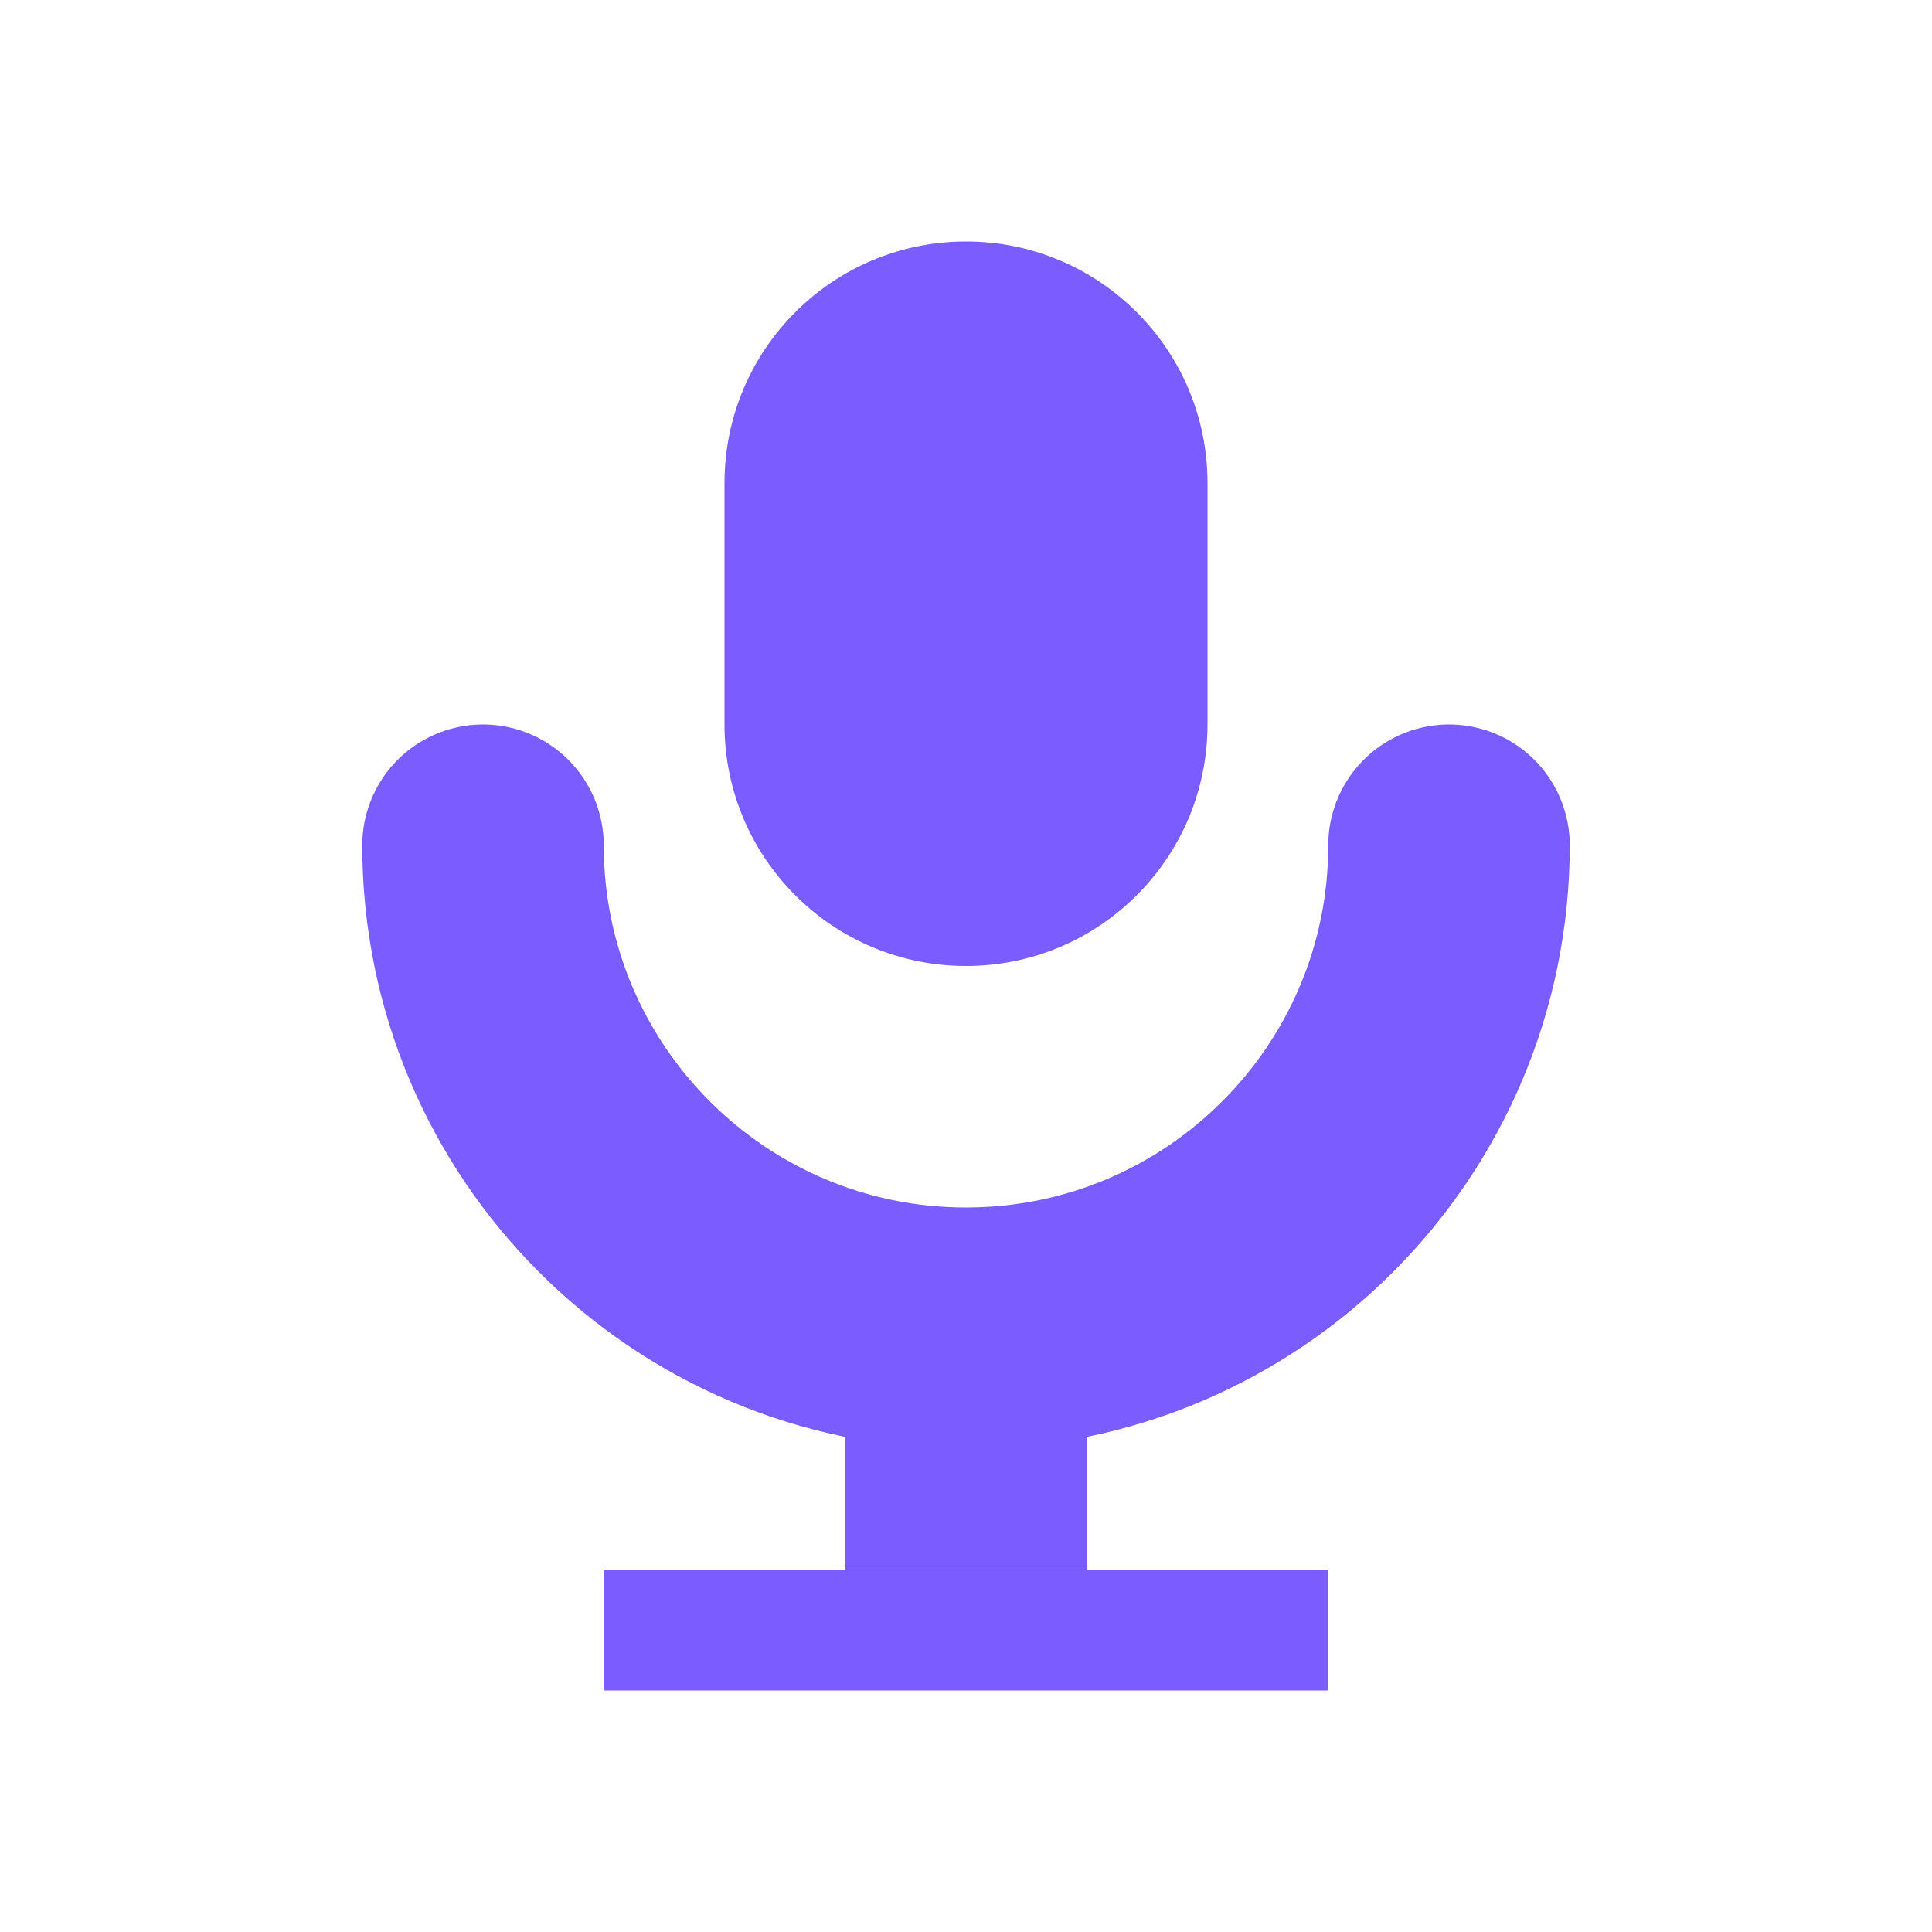
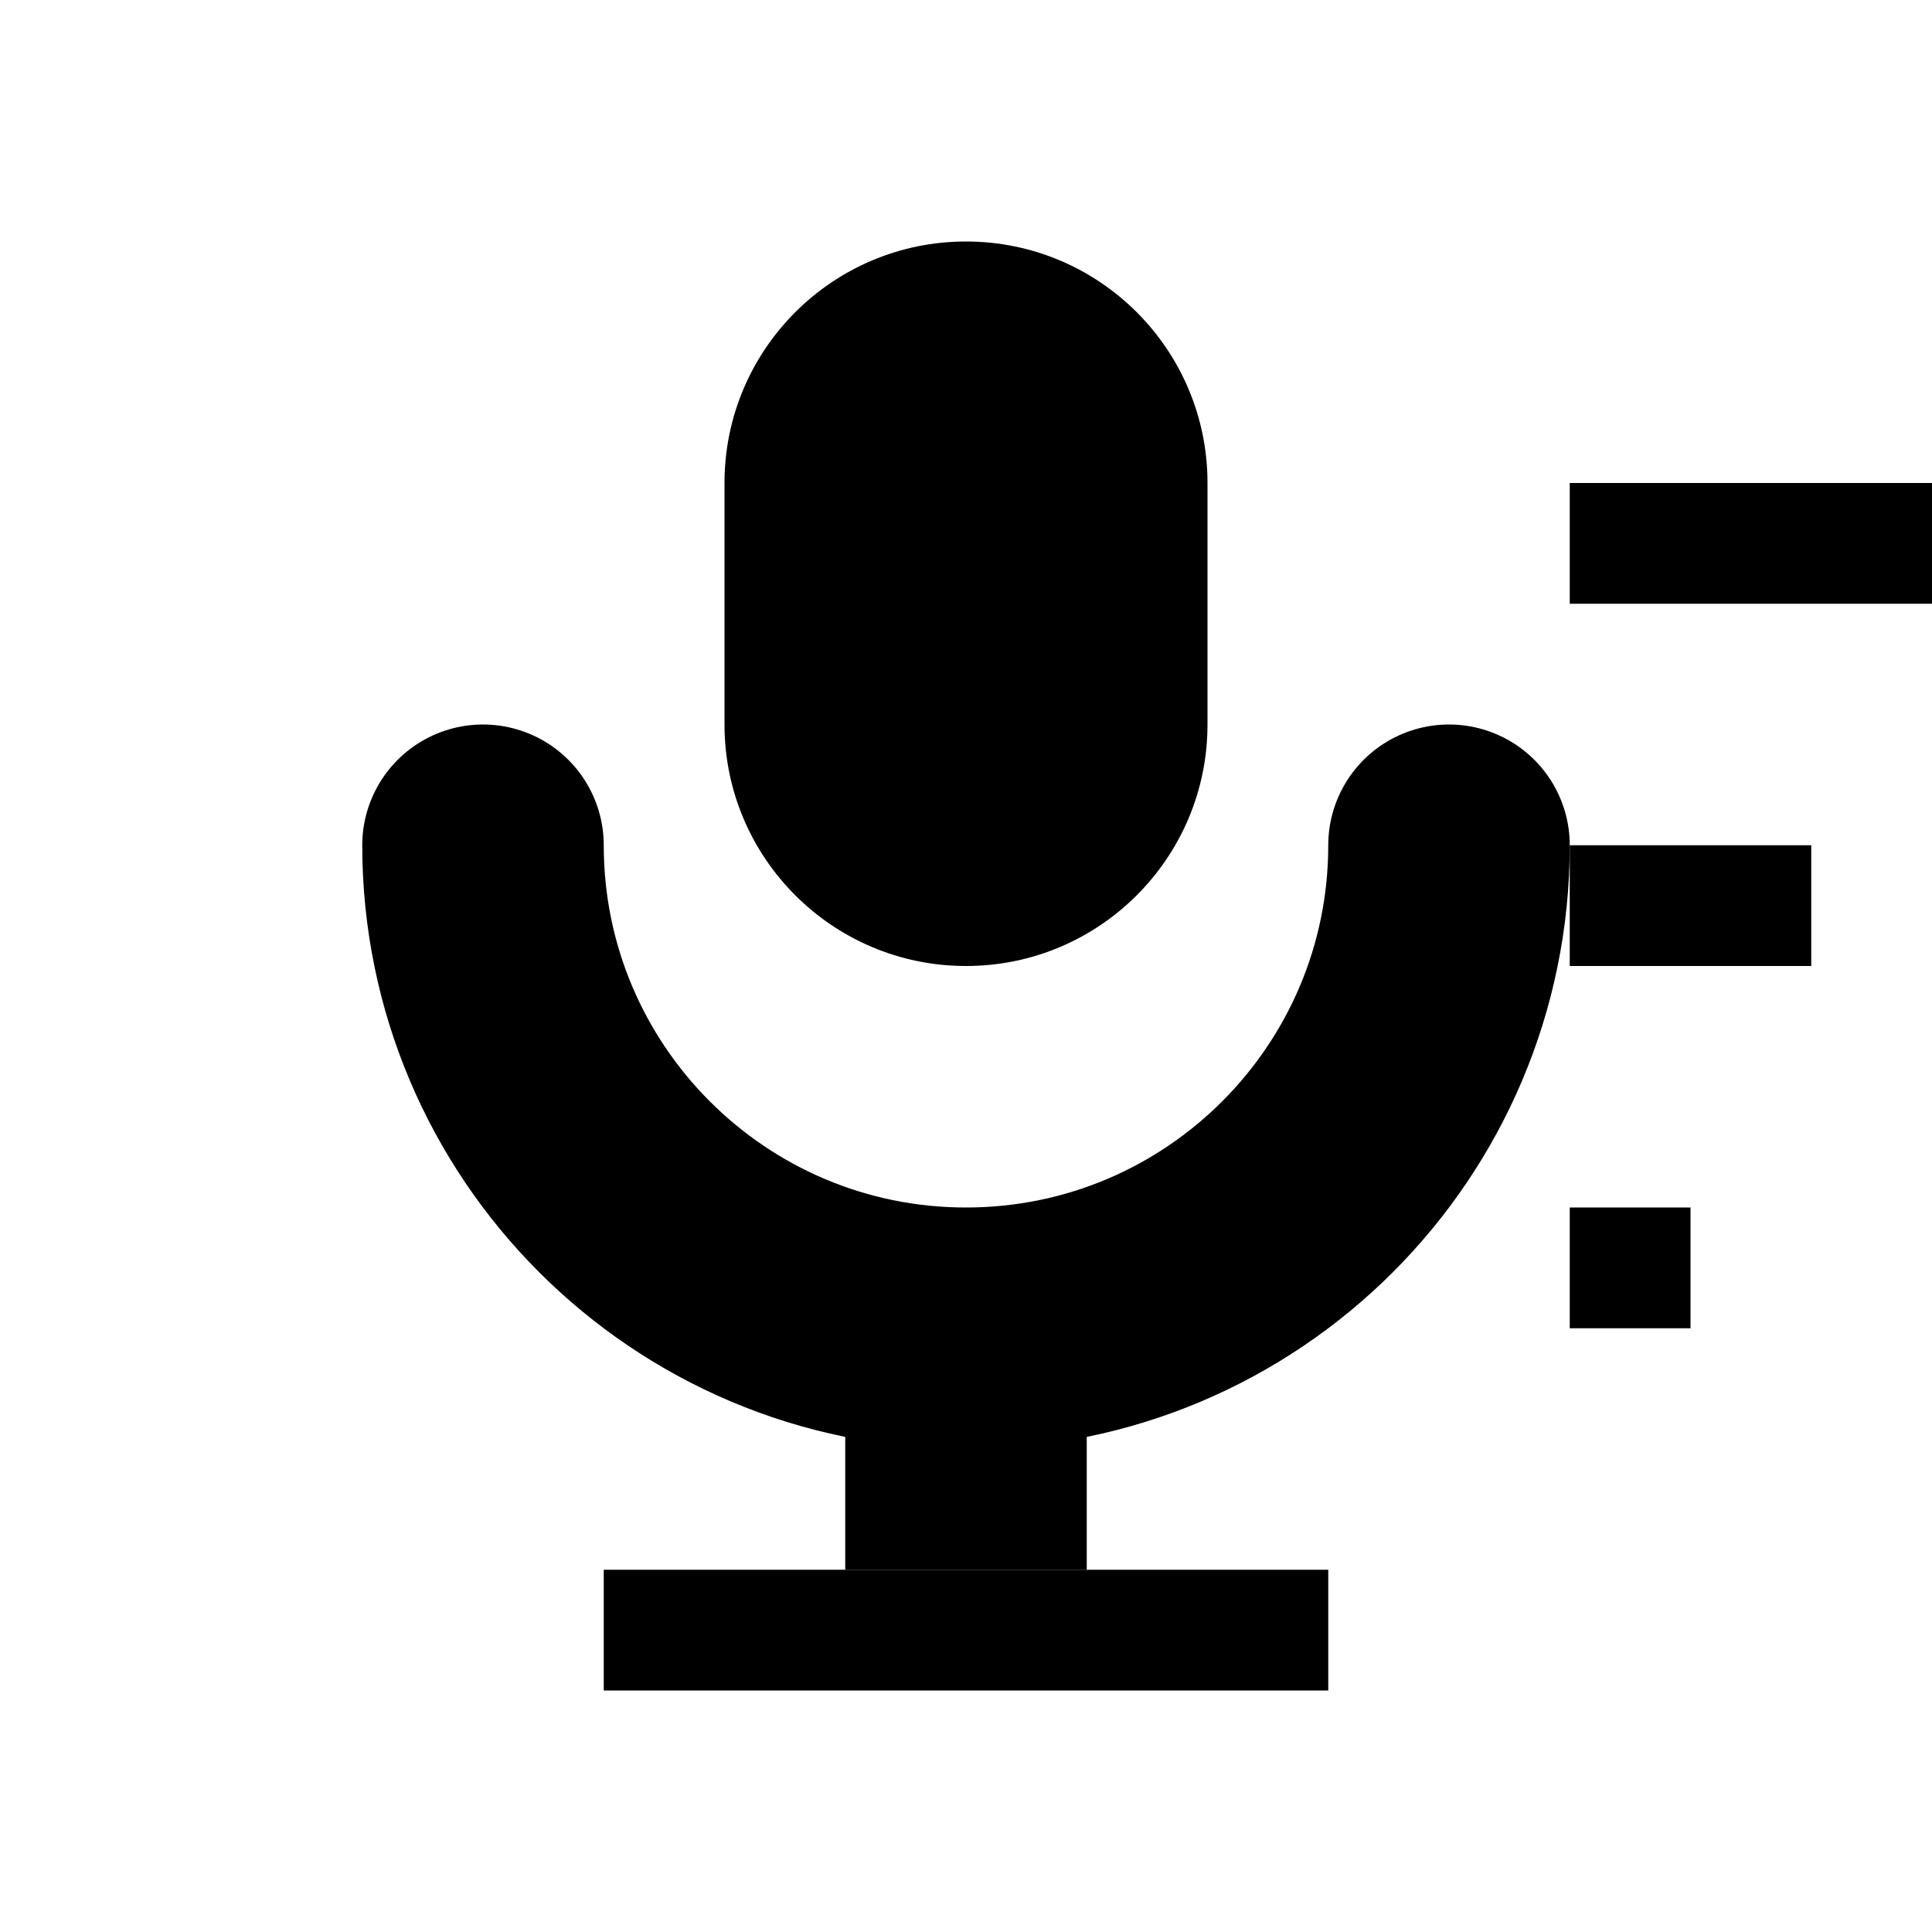
<svg xmlns="http://www.w3.org/2000/svg" viewBox="0 0 16 16" width="16" height="16">
-   <rect x="6" y="2" width="4" height="6" rx="2" fill="#7a5cff" />
-   <path d="M4 7 a4 4 0 0 0 8 0" fill="none" stroke="#7a5cff" stroke-width="2" stroke-linecap="round" />
-   <rect x="7" y="11" width="2" height="2" fill="#7a5cff" />
-   <rect x="5" y="13" width="6" height="1" fill="#7a5cff" />
+   <rect x="6" y="2" width="4" height="6" rx="2" fill="#000" />
+   <path d="M4 7 a4 4 0 0 0 8 0" fill="none" stroke="#000" stroke-width="2" stroke-linecap="round" />
+   <rect x="7" y="11" width="2" height="2" fill="#000" />
+   <rect x="5" y="13" width="6" height="1" fill="#000" />
+   <rect x="13" y="4" width="3" height="1" fill="#000" />
+   <rect x="13" y="7" width="2" height="1" fill="#000" />
+   <rect x="13" y="10" width="1" height="1" fill="#000" />
</svg>
